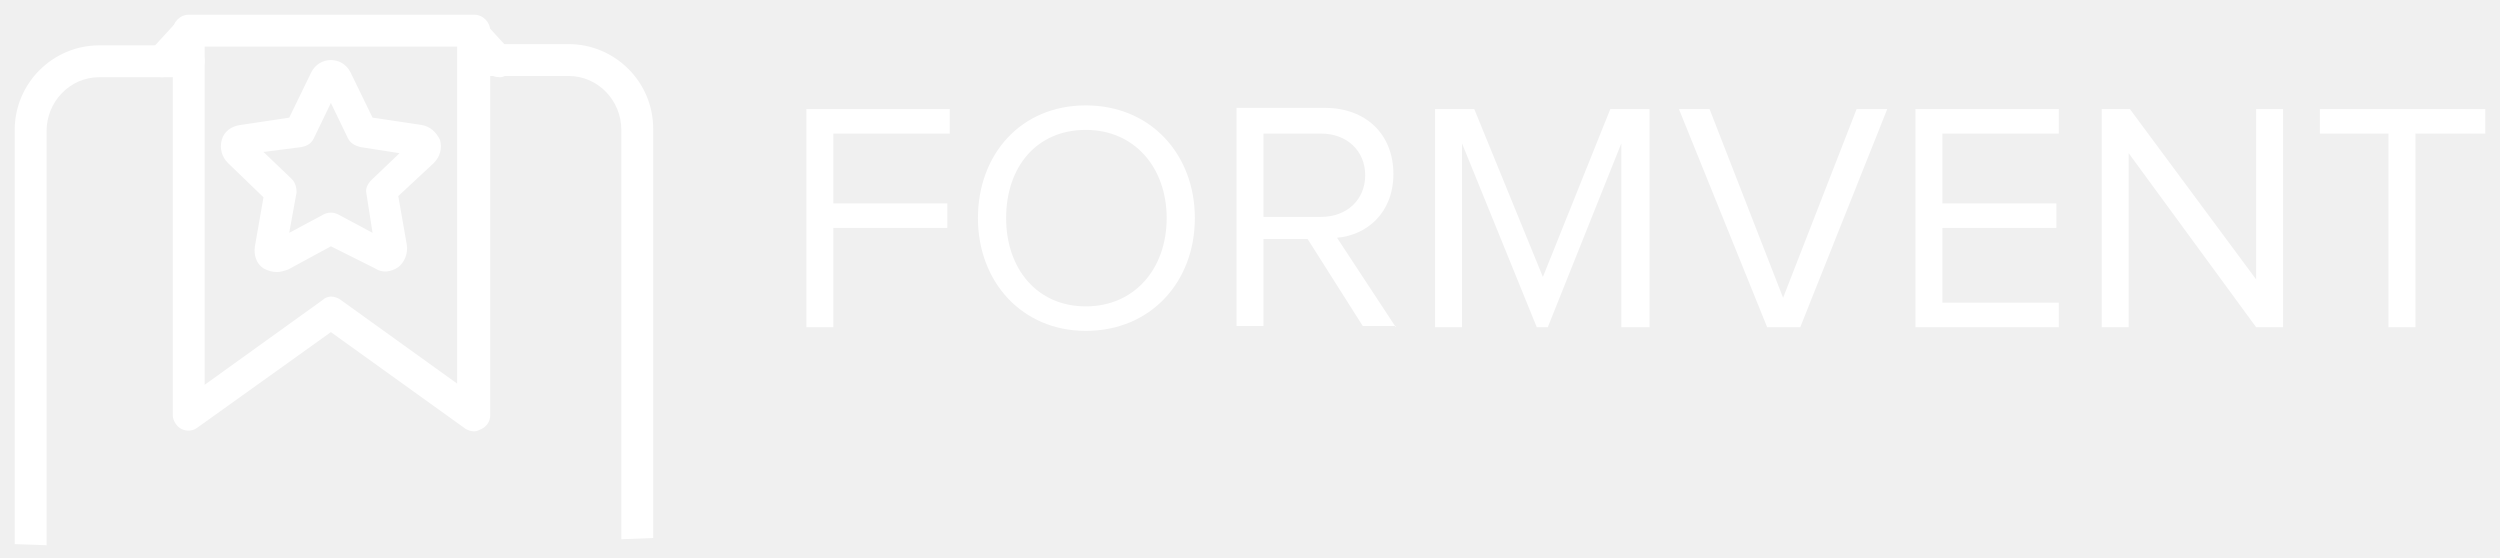
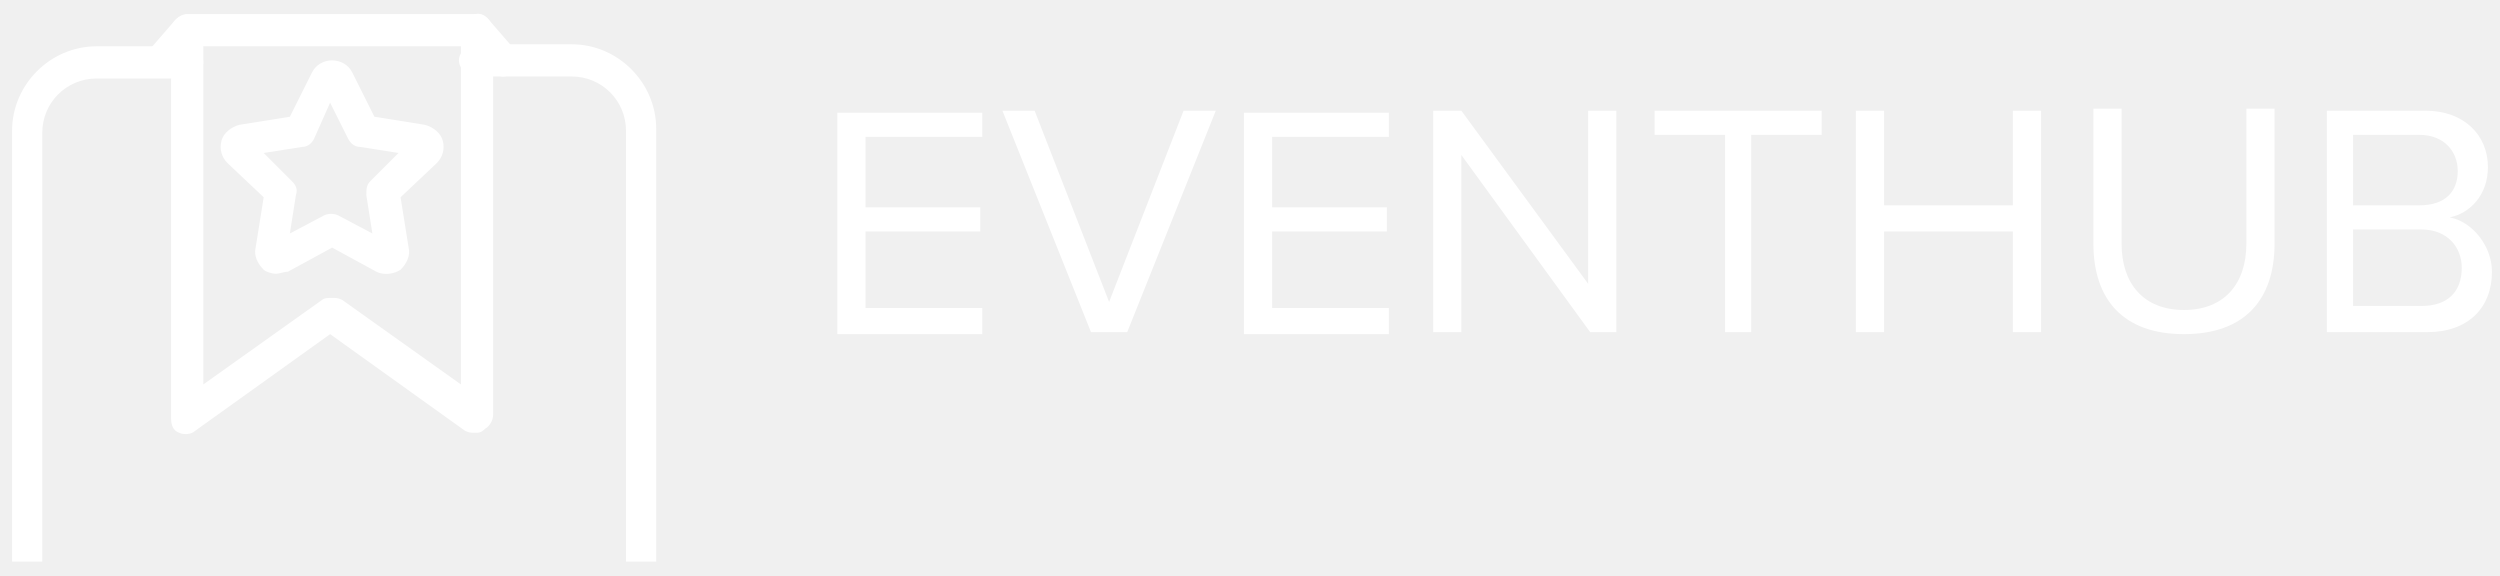
- <svg xmlns="http://www.w3.org/2000/svg" version="1.1" id="Layer_1" x="0px" y="0px" viewBox="0 0 204 45.5" enable-background="new 0 0 204 45.5" xml:space="preserve">
+ <svg xmlns="http://www.w3.org/2000/svg" version="1.1" id="Layer_1" x="0px" y="0px" viewBox="0.8 26.1 124.2 28.6" enable-background="new 0.8 26.1 124.2 28.6" xml:space="preserve">
  <g>
-     <path fill="#FFFFFF" d="M1.2,44.4V10.6c0-3.8,3.1-6.9,6.9-6.9h7.3c0.7,0,1.3,0.6,1.3,1.3c0,0.7-0.6,1.3-1.3,1.3H8.1   c-2.4,0-4.3,2-4.3,4.4c0,0,0,22,0,33.8C4.3,44.5,1.2,44.4,1.2,44.4z" />
-     <path fill="#FFFFFF" d="M50.7,44V10.6c0-2.4-1.9-4.4-4.3-4.4h-7.7c-0.7,0-1.3-0.6-1.3-1.3c0-0.7,0.6-1.3,1.3-1.3h7.7   c3.8,0,6.9,3.1,6.9,6.9v33.4L50.7,44z" />
-     <path fill="#FFFFFF" d="M38.7,35.2c-0.3,0-0.5-0.1-0.7-0.2L27,27.1l-10.9,7.8c-0.4,0.3-0.9,0.3-1.3,0.1c-0.4-0.2-0.7-0.7-0.7-1.1   V2.5c0-0.7,0.6-1.3,1.3-1.3h23.3c0.7,0,1.3,0.6,1.3,1.3v16.3c0,0,0,0,0,0.1v15c0,0.5-0.3,0.9-0.7,1.1   C39.1,35.1,38.9,35.2,38.7,35.2z M27,24.2c0.3,0,0.5,0.1,0.7,0.2l9.6,6.9V18.8c0,0,0,0,0-0.1V3.8H16.7v27.6l9.6-6.9   C26.5,24.3,26.8,24.2,27,24.2z" />
-     <path fill="#FFFFFF" d="M22.6,22.2c-0.4,0-0.7-0.1-1.1-0.3c-0.6-0.4-0.8-1.1-0.7-1.8l0.7-4l-2.9-2.8c-0.5-0.5-0.7-1.2-0.5-1.9   c0.2-0.7,0.8-1.1,1.5-1.2l4-0.6l1.8-3.7c0.3-0.6,0.9-1,1.6-1l0,0c0.7,0,1.3,0.4,1.6,1l1.8,3.7l4,0.6c0.7,0.1,1.2,0.6,1.5,1.2   c0.2,0.7,0,1.4-0.5,1.9L32.5,16l0.7,4c0.1,0.7-0.2,1.4-0.7,1.8c-0.6,0.4-1.3,0.5-1.9,0.1L27,20.1L23.5,22   C23.2,22.1,22.9,22.2,22.6,22.2z M21.5,12.4l2.3,2.2c0.3,0.3,0.4,0.7,0.4,1.1L23.6,19l2.8-1.5c0.4-0.2,0.8-0.2,1.2,0l2.8,1.5   l-0.5-3.2c-0.1-0.4,0.1-0.8,0.4-1.1l2.3-2.2L29.4,12c-0.4-0.1-0.8-0.3-1-0.7L27,8.4l-1.4,2.9c-0.2,0.4-0.5,0.6-1,0.7L21.5,12.4z" />
-     <path fill="#FFFFFF" d="M40.8,6.3c-0.4,0-0.7-0.1-1-0.4l-2.2-2.4c-0.5-0.5-0.4-1.3,0.1-1.8s1.3-0.4,1.8,0.1l2.2,2.4   c0.5,0.5,0.4,1.3-0.1,1.8C41.4,6.1,41.1,6.3,40.8,6.3z" />
-     <path fill="#FFFFFF" d="M13.2,6.3c-0.3,0-0.6-0.1-0.9-0.3c-0.5-0.5-0.6-1.3-0.1-1.8l2.2-2.4c0.5-0.5,1.3-0.6,1.8-0.1   c0.5,0.5,0.6,1.3,0.1,1.8l-2.2,2.4C13.9,6.1,13.6,6.3,13.2,6.3z" />
-     <path fill="#FFFFFF" d="M68,26.7v-8.1h9.3v-2H68v-5.7h9.5v-2H65.8v17.8H68z" />
-     <path fill="#FFFFFF" d="M88.6,27c5.3,0,8.9-4,8.9-9.2s-3.6-9.2-8.9-9.2s-8.8,4-8.8,9.2S83.4,27,88.6,27z M88.6,25   c-4,0-6.5-3.1-6.5-7.2c0-4.2,2.5-7.2,6.5-7.2c4,0,6.6,3.1,6.6,7.2C95.2,21.9,92.6,25,88.6,25z" />
-     <path fill="#FFFFFF" d="M113.9,26.7l-4.8-7.3c2.4-0.2,4.6-2,4.6-5.2c0-3.3-2.3-5.4-5.6-5.4h-7.2v17.8h2.2v-7.1h3.6l4.5,7.1H113.9z    M107.8,17.7h-4.7v-6.8h4.7c2.1,0,3.6,1.4,3.6,3.4C111.4,16.3,109.9,17.7,107.8,17.7z" />
-     <path fill="#FFFFFF" d="M134.6,26.7V8.9h-3.2l-5.5,13.7l-5.6-13.7h-3.2v17.8h2.2v-15l6.1,15h0.9l6-15v15H134.6z" />
-     <path fill="#FFFFFF" d="M146.9,26.7L154,8.9h-2.5l-6,15.4l-6-15.4H137l7.2,17.8H146.9z" />
-     <path fill="#FFFFFF" d="M168,26.7v-2h-9.5v-6.1h9.3v-2h-9.3v-5.7h9.5v-2h-11.7v17.8H168z" />
-     <path fill="#FFFFFF" d="M186.3,26.7V8.9h-2.2v13.9L173.8,8.9h-2.3v17.8h2.2V12.5l10.4,14.2H186.3z" />
-     <path fill="#FFFFFF" d="M197.1,26.7V10.9h5.7v-2h-13.5v2h5.6v15.8H197.1z" />
+     <path fill="#FFFFFF" d="M1.4,54V32.6c0-2.3,1.9-4.2,4.2-4.2h4.5c0.4,0,0.8,0.4,0.8,0.8c0,0.4-0.4,0.8-0.8,0.8H5.6   c-1.5,0-2.7,1.2-2.7,2.7V54H1.4z" />
+     <path fill="#FFFFFF" d="M31.9,54V32.6c0-1.5-1.2-2.7-2.7-2.7h-4.8c-0.4,0-0.8-0.4-0.8-0.8c0-0.4,0.4-0.8,0.8-0.8h4.8   c2.3,0,4.2,1.9,4.2,4.2V54H31.9z" />
+     <path fill="#FFFFFF" d="M24.4,47.6c-0.2,0-0.3,0-0.5-0.1l-6.7-4.8l-6.7,4.8c-0.2,0.2-0.6,0.2-0.8,0.1c-0.3-0.1-0.4-0.4-0.4-0.7   V27.6c0-0.4,0.4-0.8,0.8-0.8h14.4c0.4,0,0.8,0.4,0.8,0.8v9.9c0,0,0,0,0,0v9.2c0,0.3-0.2,0.6-0.4,0.7C24.7,47.6,24.6,47.6,24.4,47.6   z M17.3,40.9c0.2,0,0.3,0,0.5,0.1l5.9,4.2v-7.7c0,0,0,0,0,0v-9.1H10.9v16.8l5.9-4.2C16.9,40.9,17.1,40.9,17.3,40.9z" />
+     <path fill="#FFFFFF" d="M14.5,39.7c-0.2,0-0.5-0.1-0.6-0.2c-0.3-0.3-0.5-0.7-0.4-1.1l0.4-2.5l-1.8-1.7c-0.3-0.3-0.4-0.7-0.3-1.1   c0.1-0.4,0.5-0.7,0.9-0.8l2.5-0.4l1.1-2.2c0.2-0.4,0.6-0.6,1-0.6l0,0c0.4,0,0.8,0.2,1,0.6l1.1,2.2l2.5,0.4c0.4,0.1,0.8,0.4,0.9,0.8   c0.1,0.4,0,0.8-0.3,1.1l-1.8,1.7l0.4,2.5c0.1,0.4-0.1,0.8-0.4,1.1c-0.3,0.2-0.8,0.3-1.2,0.1l-2.2-1.2l-2.2,1.2   C14.9,39.6,14.7,39.7,14.5,39.7z M13.9,33.7l1.4,1.4c0.2,0.2,0.3,0.4,0.2,0.7l-0.3,1.9l1.7-0.9c0.2-0.1,0.5-0.1,0.7,0l1.7,0.9   L19,35.8c0-0.3,0-0.5,0.2-0.7l1.4-1.4l-1.9-0.3c-0.3,0-0.5-0.2-0.6-0.4l-0.9-1.8L16.4,33c-0.1,0.2-0.3,0.4-0.6,0.4L13.9,33.7z" />
+     <path fill="#FFFFFF" d="M25.8,29.9c-0.2,0-0.4-0.1-0.6-0.3l-1.3-1.5c-0.3-0.3-0.3-0.8,0.1-1.1s0.8-0.3,1.1,0.1l1.3,1.5   c0.3,0.3,0.3,0.8-0.1,1.1C26.1,29.8,26,29.9,25.8,29.9z" />
+     <path fill="#FFFFFF" d="M8.8,29.9c-0.2,0-0.4-0.1-0.5-0.2c-0.3-0.3-0.4-0.8-0.1-1.1l1.3-1.5c0.3-0.3,0.8-0.4,1.1-0.1   c0.3,0.3,0.4,0.8,0.1,1.1l-1.3,1.5C9.2,29.8,9,29.9,8.8,29.9z" />
+     <path fill="#FFFFFF" d="M49.6,42.6v-1.2h-5.8v-3.8h5.7v-1.2h-5.7v-3.5h5.8v-1.2h-7.2v11H49.6z" />
+     <path fill="#FFFFFF" d="M56.8,42.6l4.4-11h-1.6l-3.7,9.5l-3.7-9.5h-1.6l4.4,11H56.8z" />
+     <path fill="#FFFFFF" d="M69.8,42.6v-1.2H64v-3.8h5.7v-1.2H64v-3.5h5.8v-1.2h-7.2v11H69.8z" />
+     <path fill="#FFFFFF" d="M81.1,42.6v-11h-1.4v8.6l-6.3-8.6H72v11h1.4v-8.8l6.4,8.8H81.1z" />
+     <path fill="#FFFFFF" d="M87.8,42.6v-9.8h3.5v-1.2h-8.3v1.2h3.5v9.8H87.8z" />
+     <path fill="#FFFFFF" d="M102.2,42.6v-11h-1.4v4.7h-6.4v-4.7h-1.4v11h1.4v-5h6.4v5H102.2z" />
+     <path fill="#FFFFFF" d="M109.3,42.7c3,0,4.5-1.7,4.5-4.5v-6.7h-1.4v6.7c0,2-1.1,3.3-3.1,3.3c-2,0-3.1-1.3-3.1-3.3v-6.7h-1.4v6.7   C104.8,41,106.3,42.7,109.3,42.7z" />
+     <path fill="#FFFFFF" d="M121.4,42.6c2,0,3.2-1.2,3.2-3c0-1.3-1-2.5-2.1-2.7c1-0.2,1.9-1.1,1.9-2.5c0-1.6-1.2-2.8-3.1-2.8h-4.9v11   H121.4z M121,36.3h-3.3v-3.5h3.3c1.2,0,1.9,0.8,1.9,1.8C122.9,35.6,122.3,36.3,121,36.3z M121.1,41.3h-3.4v-3.8h3.4   c1.3,0,2,0.9,2,1.9C123.1,40.6,122.4,41.3,121.1,41.3z" />
  </g>
</svg>
